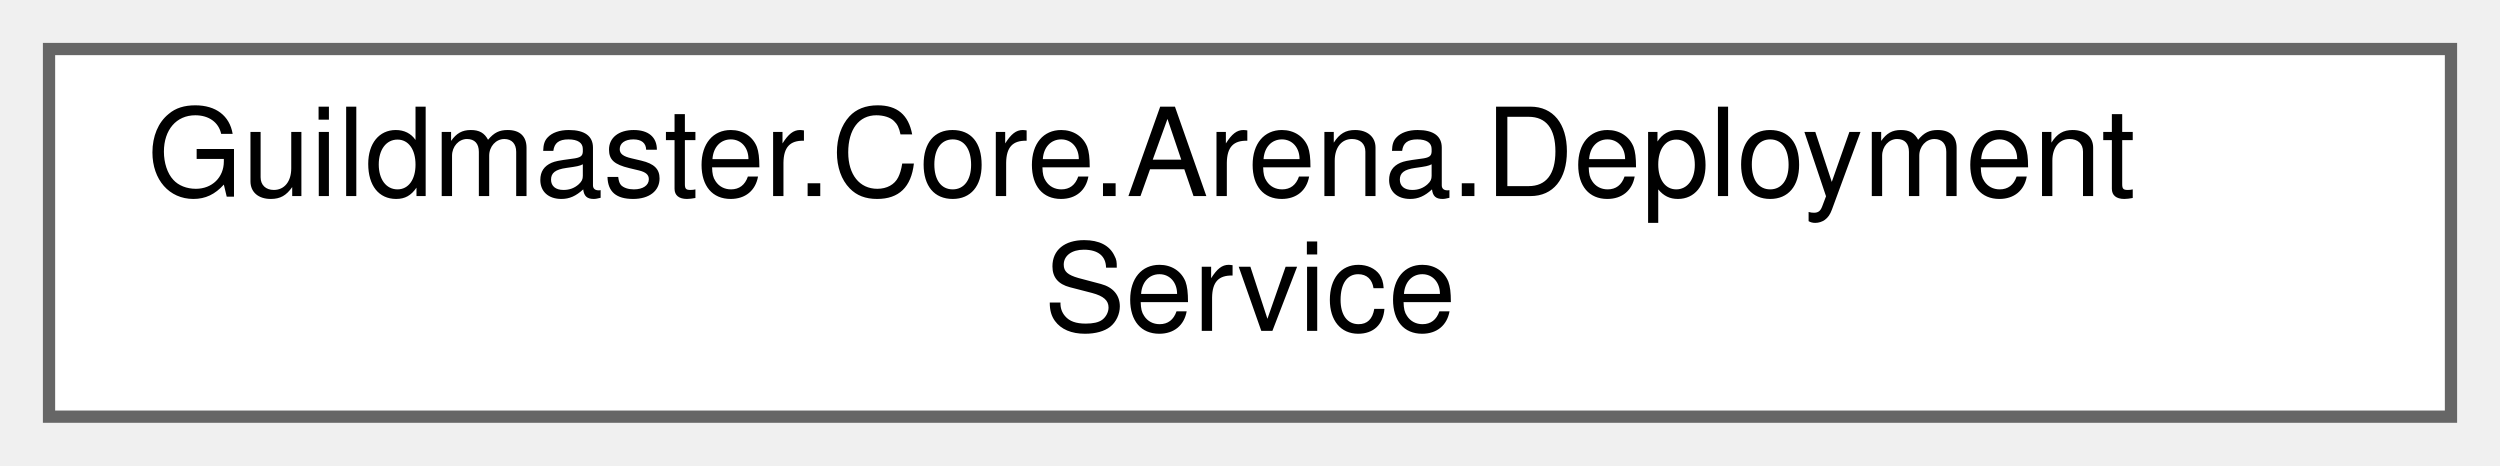
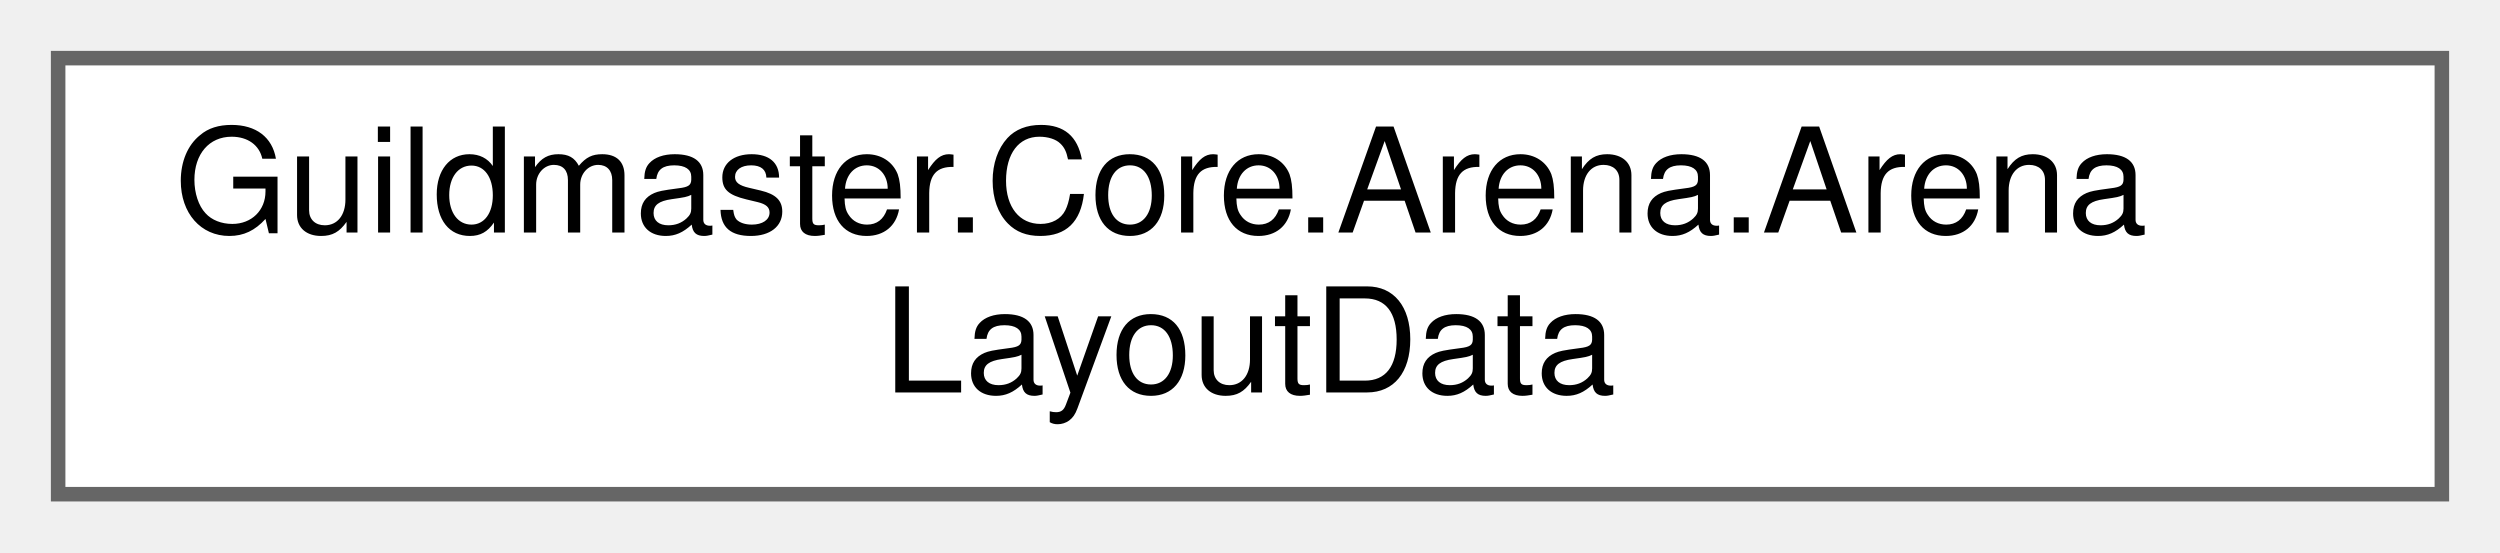
- <svg xmlns="http://www.w3.org/2000/svg" xmlns:xlink="http://www.w3.org/1999/xlink" width="204pt" height="38pt" viewBox="0.00 0.00 204.00 38.00">
+ <svg xmlns="http://www.w3.org/2000/svg" xmlns:xlink="http://www.w3.org/1999/xlink" width="172pt" height="38pt" viewBox="0.00 0.00 172.00 38.00">
  <g id="graph0" class="graph" transform="scale(1 1) rotate(0) translate(4 34)">
    <g id="Node000000" class="node">
      <g id="a_Node000000">
-         <a xlink:href="classGuildmaster_1_1Core_1_1Arena_1_1DeploymentService.html" target="_top" xlink:title="Правила фазы расстановки: можно ли поставить юнита в точку.">
-           <polygon fill="white" stroke="#666666" points="196,-30 0,-30 0,0 196,0 196,-30" />
-           <text text-anchor="start" x="8" y="-18" font-family="Helvetica,sans-Serif" font-size="10.00">Guildmaster.Core.Arena.Deployment</text>
-           <text text-anchor="middle" x="98" y="-7" font-family="Helvetica,sans-Serif" font-size="10.00">Service</text>
+         <a xlink:href="classGuildmaster_1_1Core_1_1Arena_1_1ArenaLayoutData.html" target="_top" xlink:title="Неизменяемый снапшот арены на один бой: границы поля + зоны расстановки.">
+           <polygon fill="white" stroke="#666666" points="164,-30 0,-30 0,0 164,0 164,-30" />
+           <text text-anchor="start" x="8" y="-18" font-family="Helvetica,sans-Serif" font-size="10.00">Guildmaster.Core.Arena.Arena</text>
+           <text text-anchor="middle" x="82" y="-7" font-family="Helvetica,sans-Serif" font-size="10.00">LayoutData</text>
        </a>
      </g>
    </g>
  </g>
</svg>
